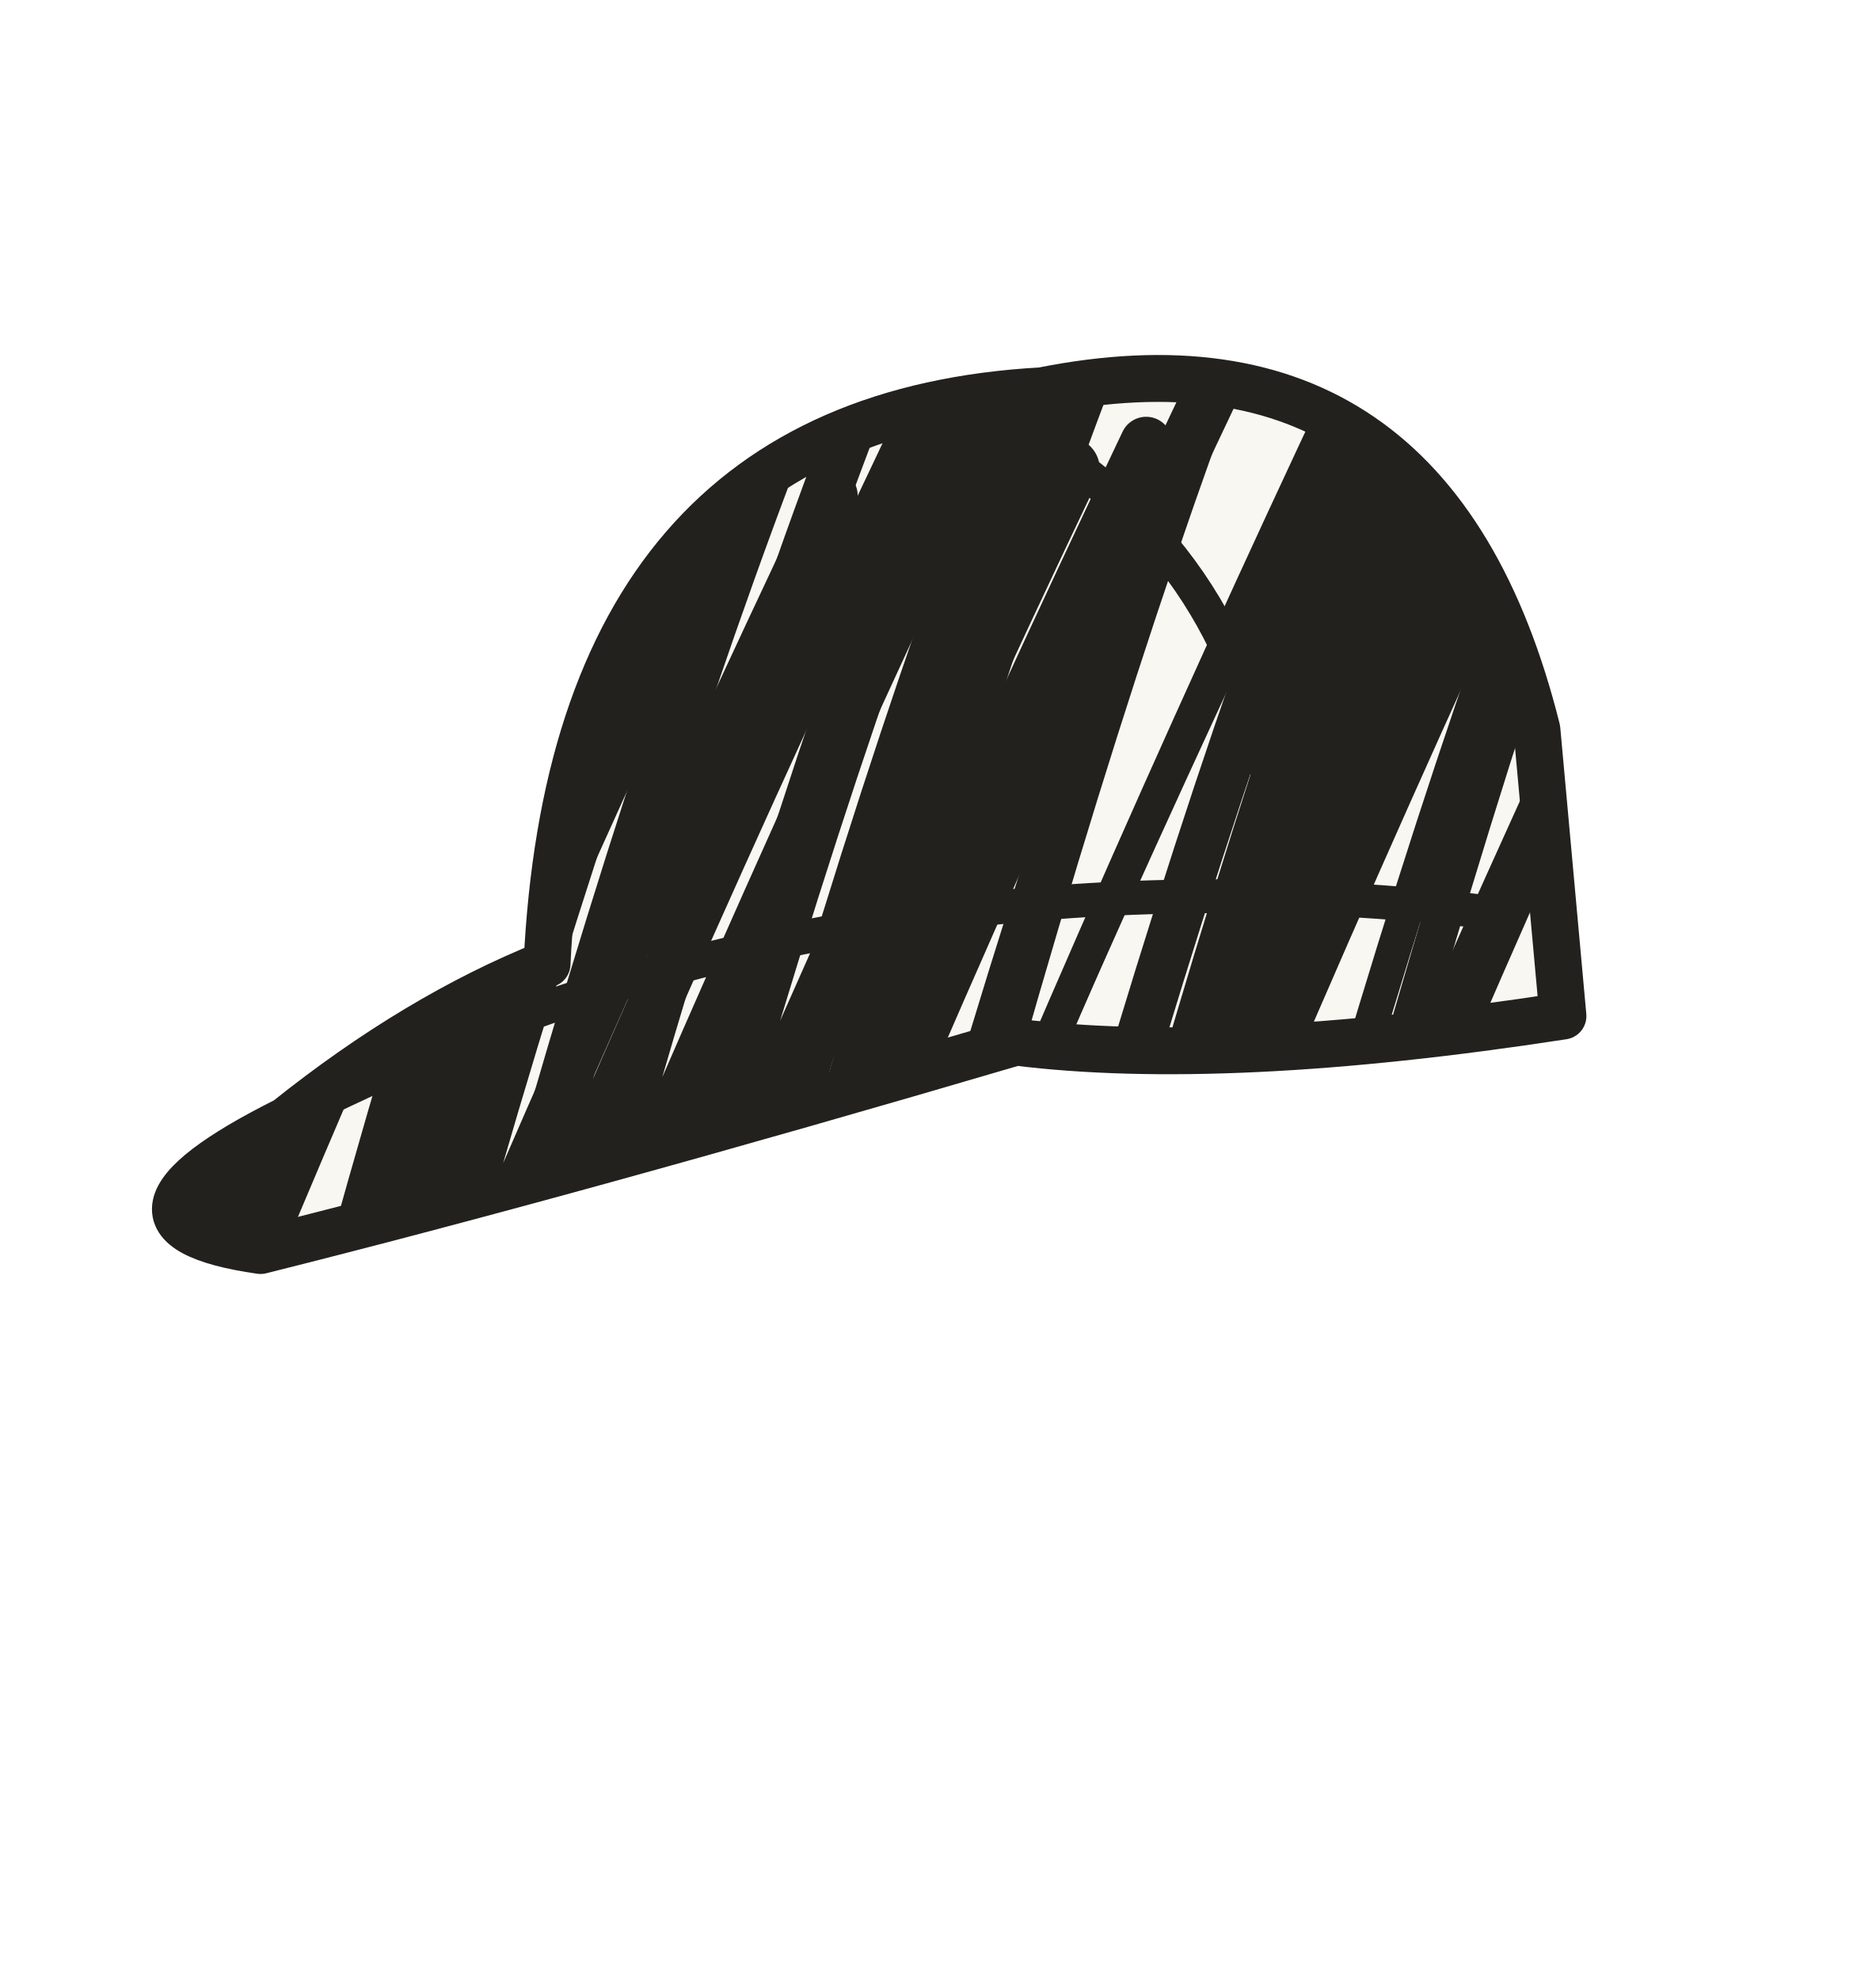
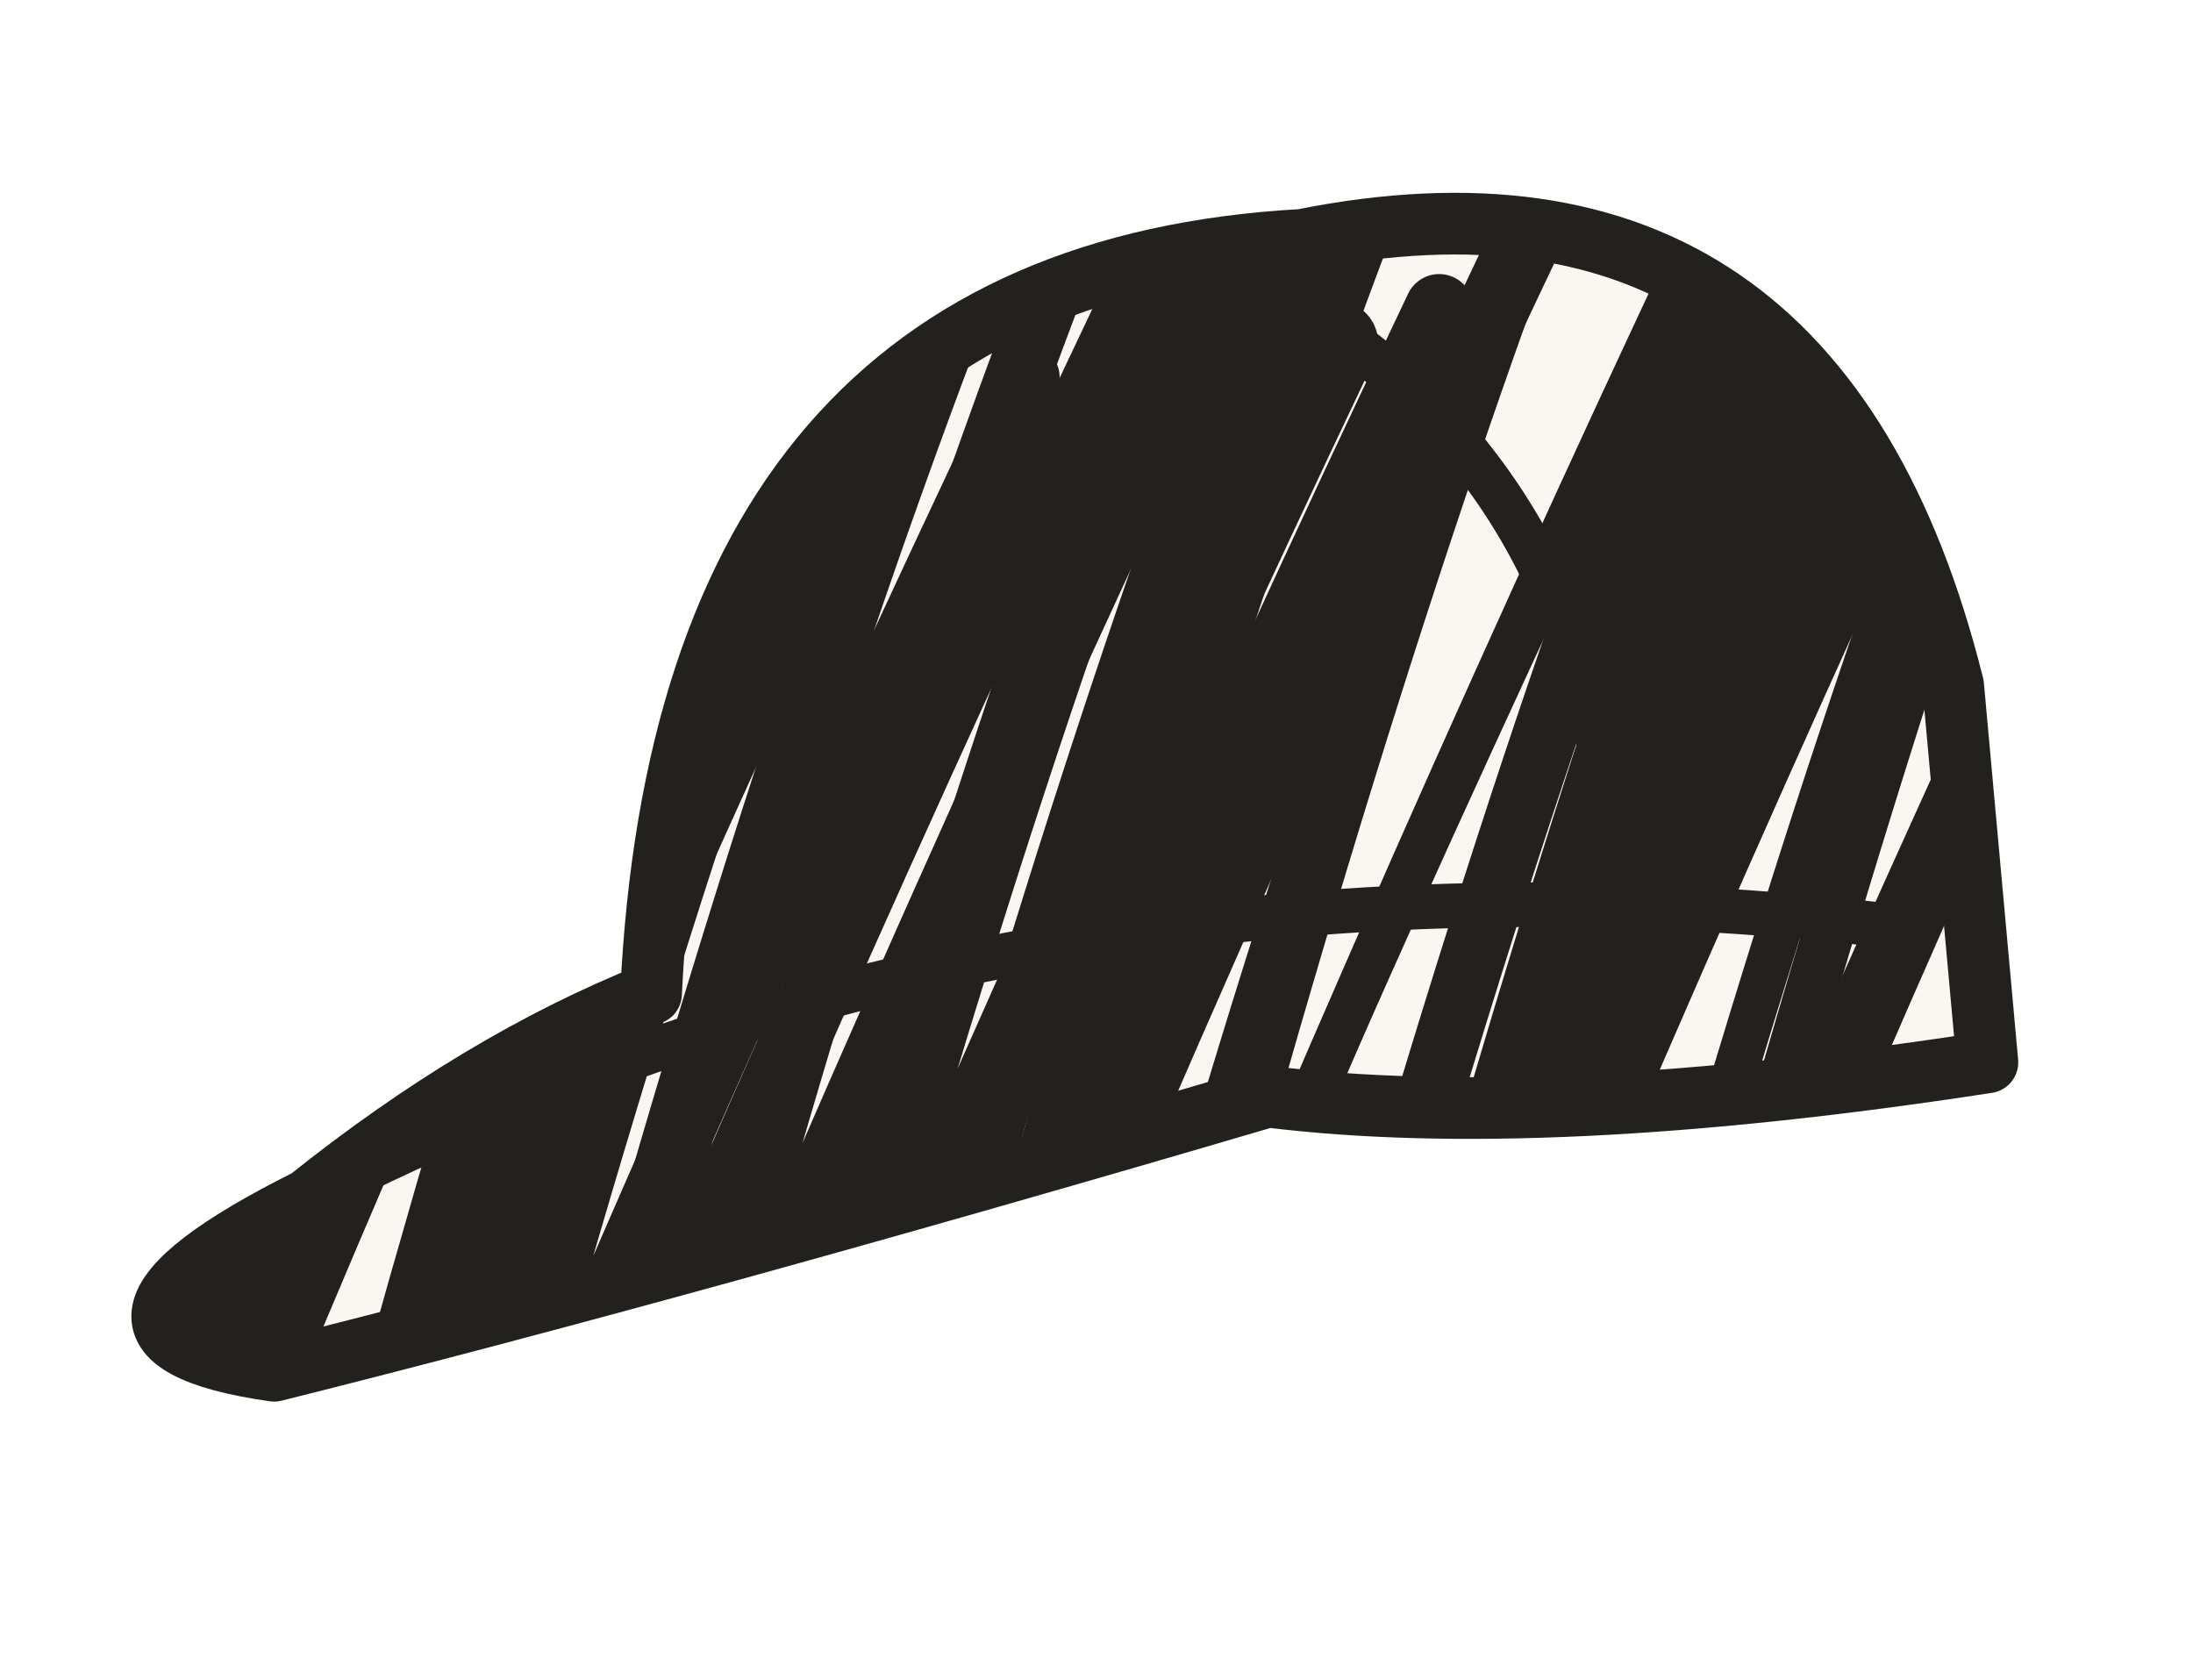
- <svg xmlns="http://www.w3.org/2000/svg" viewBox="0 0 72 76" fill="none" stroke-linecap="round" stroke-linejoin="round">
+ <svg xmlns="http://www.w3.org/2000/svg" viewBox="2 8 64 49" fill="none" stroke-linecap="round" stroke-linejoin="round">
  <path d="M11 43 Q16 39 21 37 Q22 16 40 15 Q55 12 59 28 L60 39 Q47 41 39 40 Q22 45 10 48 Q3 47 11 43Z" stroke="#23211e" stroke-width="1.8" fill="#f9f7f1" />
  <defs>
    <clipPath id="cut">
      <path d="M11 43 Q16 39 21 37 Q22 16 40 15 Q55 12 59 28 L60 39 Q47 41 39 40 Q22 45 10 48 Q3 47 11 43Z" />
    </clipPath>
  </defs>
  <g clip-path="url(#cut)">
    <path d="M19 13 q-6 15 -12 37 l-3 9 q9 -22 19 -43" stroke="#23211e" stroke-width="2.471" fill="none" />
    <path d="M22 9 q-6 15 -12 37 l-3 9 q9 -22 19 -43" stroke="#23211e" stroke-width="1.834" fill="none" />
    <path d="M25 14 q-6 15 -12 37 l-3 9 q9 -22 19 -43" stroke="#23211e" stroke-width="2.35" fill="none" />
    <path d="M28 16 q-6 15 -12 37 l-3 9 q9 -22 19 -43" stroke="#23211e" stroke-width="1.848" fill="none" />
    <path d="M31 14 q-6 15 -12 37 l-3 9 q9 -22 19 -43" stroke="#23211e" stroke-width="2.013" fill="none" />
    <path d="M34 13 q-6 15 -12 37 l-3 9 q9 -22 19 -43" stroke="#23211e" stroke-width="1.888" fill="none" />
    <path d="M37 15 q-6 15 -12 37 l-3 9 q9 -22 19 -43" stroke="#23211e" stroke-width="2.437" fill="none" />
    <path d="M40 14 q-6 15 -12 37 l-3 9 q9 -22 19 -43" stroke="#23211e" stroke-width="2.005" fill="none" />
    <path d="M43 11 q-6 15 -12 37 l-3 9 q9 -22 19 -43" stroke="#23211e" stroke-width="2.09" fill="none" />
    <path d="M46 16 q-6 15 -12 37 l-3 9 q9 -22 19 -43" stroke="#23211e" stroke-width="1.166" fill="none" />
    <path d="M49 9 q-6 15 -12 37 l-3 9 q9 -22 19 -43" stroke="#23211e" stroke-width="1.324" fill="none" />
    <path d="M52 16 q-6 15 -12 37 l-3 9 q9 -22 19 -43" stroke="#23211e" stroke-width="1.893" fill="none" />
    <path d="M55 13 q-6 15 -12 37 l-3 9 q9 -22 19 -43" stroke="#23211e" stroke-width="1.904" fill="none" />
    <path d="M58 9 q-6 15 -12 37 l-3 9 q9 -22 19 -43" stroke="#23211e" stroke-width="1.462" fill="none" />
    <path d="M61 15 q-6 15 -12 37 l-3 9 q9 -22 19 -43" stroke="#23211e" stroke-width="1.304" fill="none" />
    <path d="M64 10 q-6 15 -12 37 l-3 9 q9 -22 19 -43" stroke="#23211e" stroke-width="1.508" fill="none" />
  </g>
  <path d="M9 44q22 -12 48 -9 M40 17q8 5 9 15" stroke="#23211e" stroke-width="1.3" fill="none" />
</svg>
